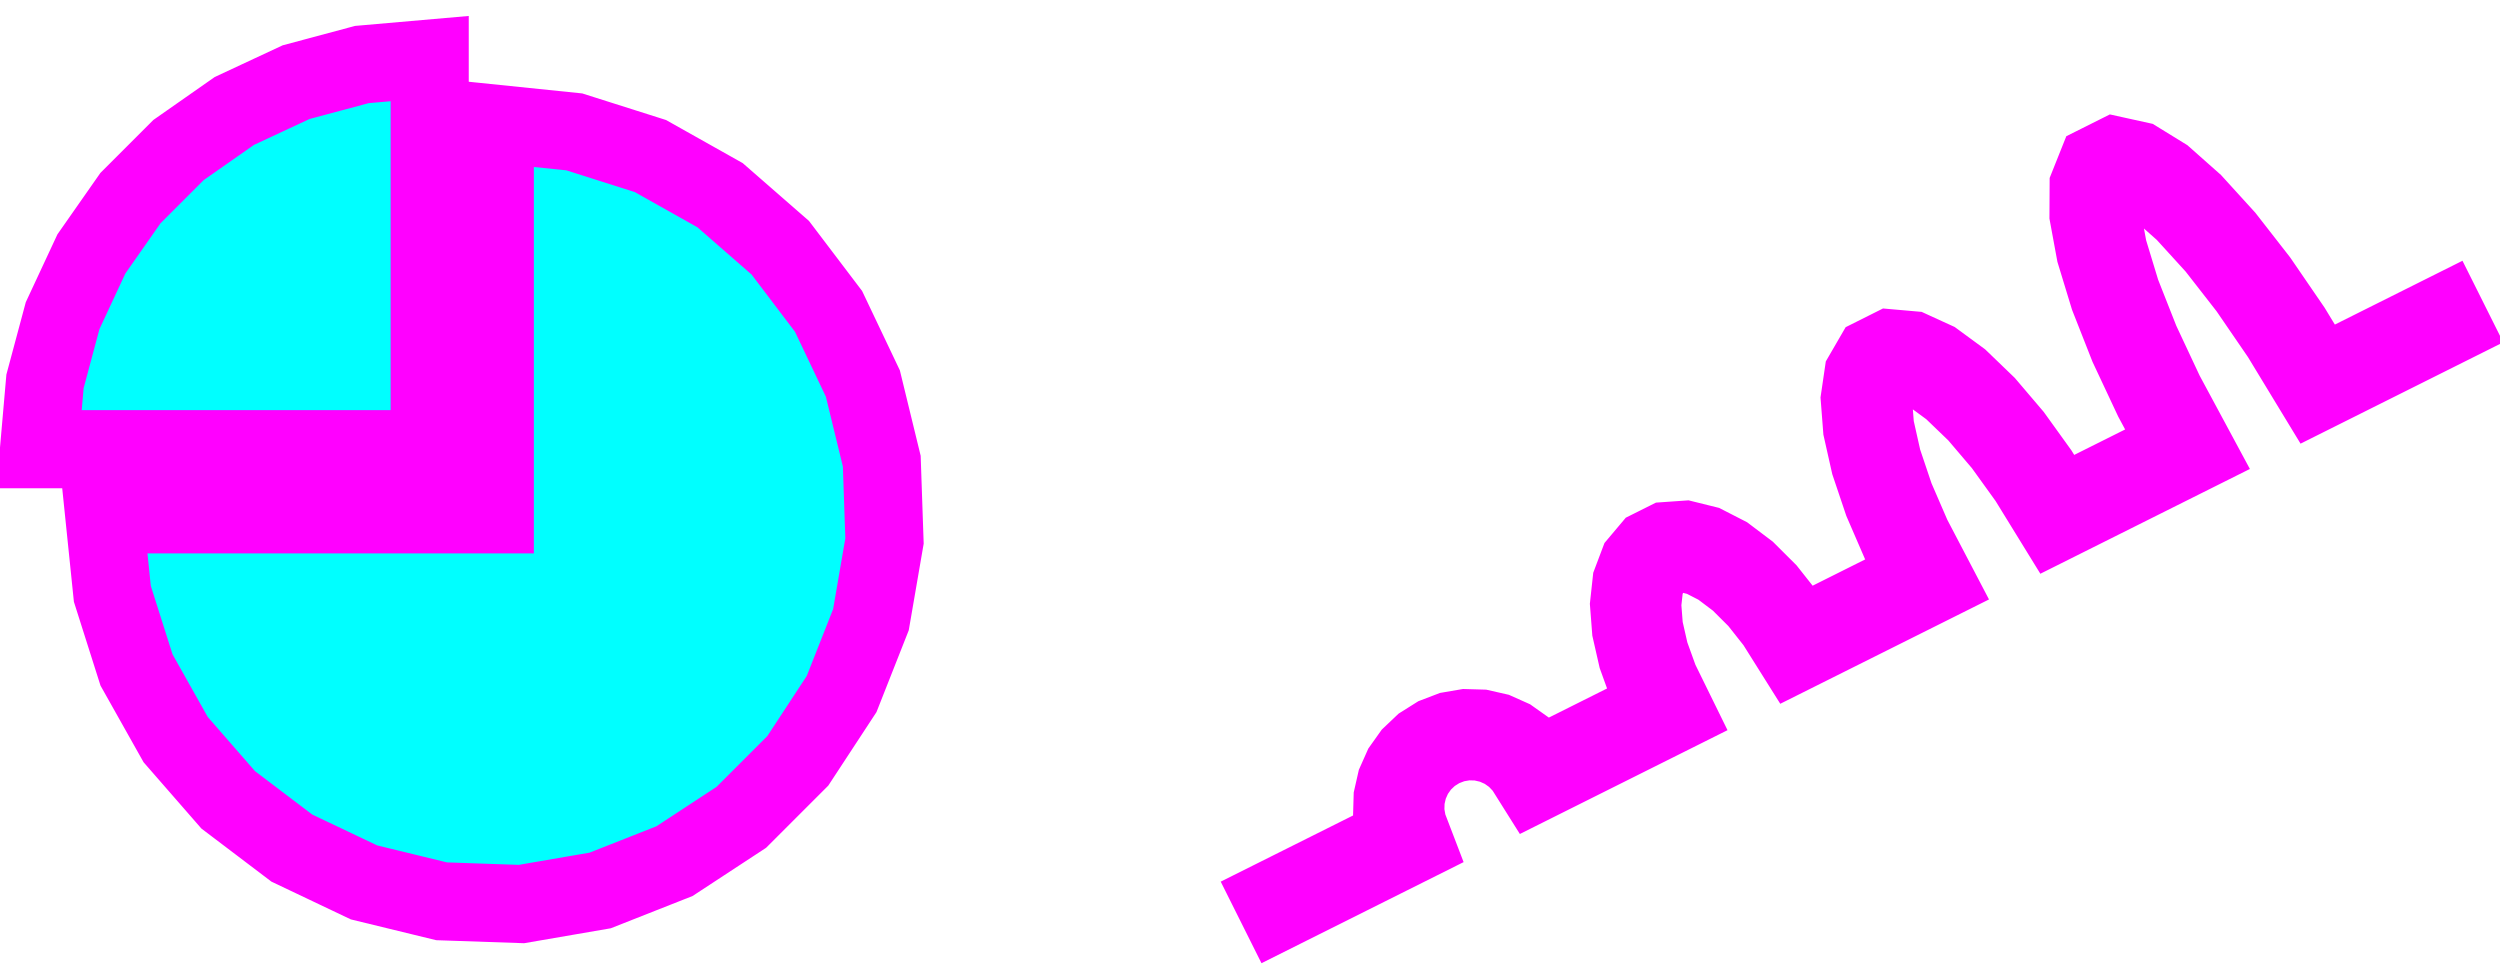
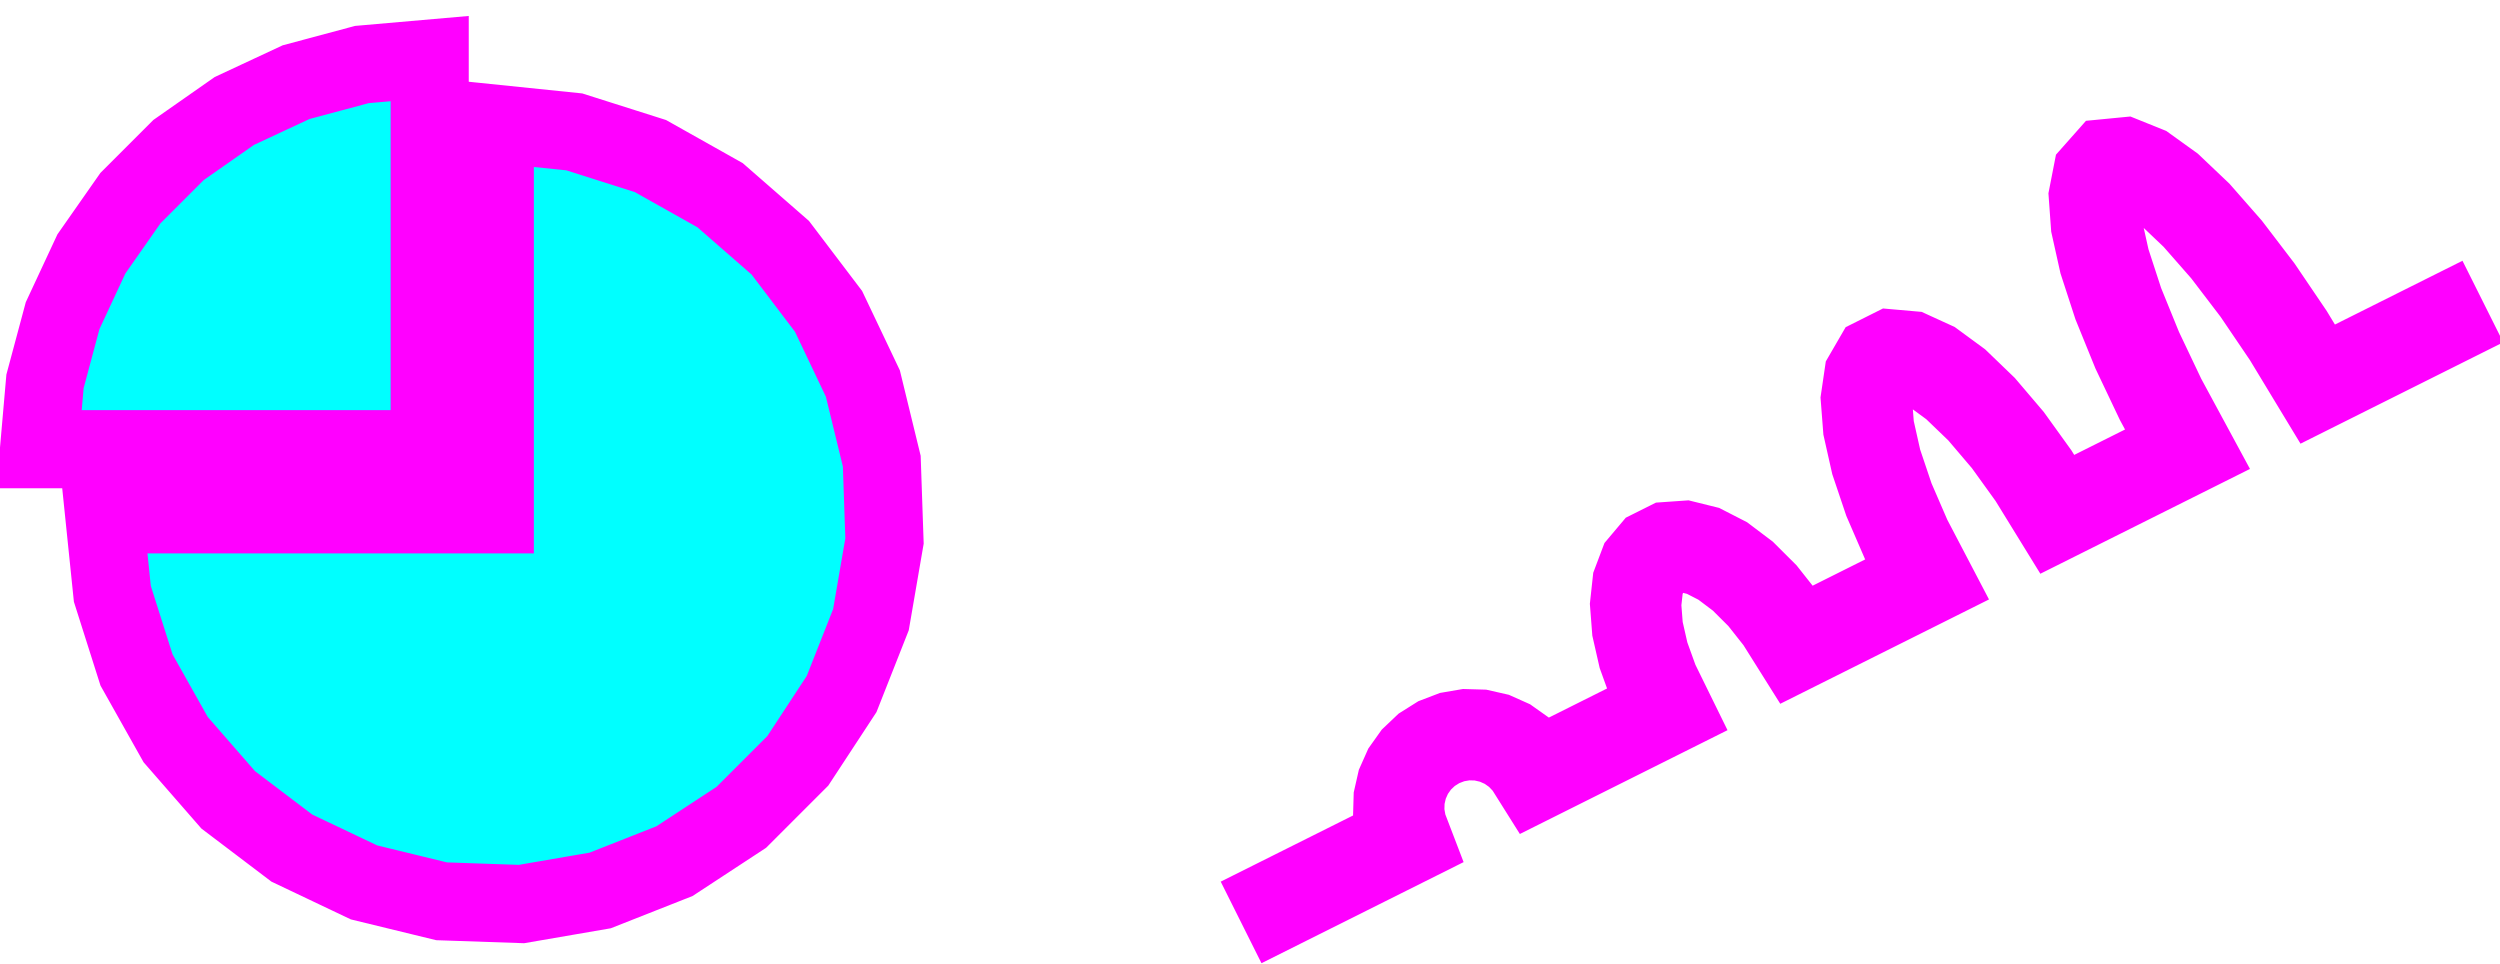
<svg xmlns="http://www.w3.org/2000/svg" width="96mm" height="37mm" viewBox="0 -129 96 37" version="1.1">
-   <path d=" M 16.5,-126.75 L 13.895,-126.522 L 11.37,-125.845 L 9,-124.74 L 6.858,-123.241 L 5.009,-121.392  L 3.51,-119.25 L 2.405,-116.88 L 1.728,-114.355 L 1.5,-111.75 L 16.5,-111.75 z M 23.047,-94.806 L 25.901,-95.932 L 28.466,-97.614 L 30.636,-99.784 L 32.318,-102.349 L 33.444,-105.203  L 33.965,-108.226 L 33.86,-111.292 L 33.134,-114.273 L 31.816,-117.044 L 29.962,-119.488 L 27.65,-121.505  L 24.976,-123.008 L 22.052,-123.936 L 19,-124.25 L 19,-109.25 L 4,-109.25 L 4.314,-106.198  L 5.242,-103.274 L 6.745,-100.6 L 8.762,-98.287 L 11.206,-96.434 L 13.977,-95.116 L 16.957,-94.39  L 20.024,-94.285 z M 54.315,-96.628 L 54.047,-97.328 L 53.962,-97.82 L 53.976,-98.318 L 54.087,-98.804 L 54.29,-99.26  L 54.578,-99.667 L 54.94,-100.01 L 55.362,-100.275 L 55.828,-100.454 L 56.32,-100.538 L 56.818,-100.524  L 57.304,-100.413 L 57.76,-100.21 L 58.167,-99.922 L 58.51,-99.56 L 58.909,-98.925 L 64.334,-101.637  L 63.72,-102.888 L 63.351,-103.911 L 63.128,-104.892 L 63.059,-105.782 L 63.142,-106.538 L 63.362,-107.121  L 63.694,-107.517 L 64.126,-107.732 L 64.666,-107.77 L 65.308,-107.611 L 66.02,-107.246 L 66.761,-106.687  L 67.492,-105.958 L 68.176,-105.092 L 68.909,-103.925 L 74.34,-106.64 L 73.42,-108.398 L 72.767,-109.907  L 72.287,-111.333 L 72.001,-112.608 L 71.919,-113.668 L 72.034,-114.45 L 72.303,-114.916 L 72.696,-115.112  L 73.273,-115.062 L 74.04,-114.71 L 74.937,-114.052 L 75.909,-113.117 L 76.904,-111.947 L 77.877,-110.597  L 78.907,-108.924 L 84.342,-111.642 L 83.125,-113.903 L 82.191,-115.897 L 81.455,-117.764 L 80.951,-119.421  L 80.699,-120.785 L 80.705,-121.777 L 80.922,-122.321 L 81.281,-122.5 L 81.905,-122.363 L 82.799,-121.812  L 83.877,-120.856 L 85.073,-119.543 L 86.327,-117.934 L 87.583,-116.101 L 88.906,-113.923 L 94.112,-116.526  L 93.888,-116.974 L 89.094,-114.577 L 88.003,-116.372 L 86.731,-118.229 L 85.455,-119.866 L 84.229,-121.213  L 83.099,-122.215 L 82.095,-122.833 L 81.215,-123.027 L 80.528,-122.683 L 80.205,-121.874 L 80.199,-120.741  L 80.464,-119.302 L 80.983,-117.6 L 81.731,-115.699 L 82.679,-113.679 L 83.658,-111.858 L 79.093,-109.576  L 78.293,-110.874 L 77.298,-112.256 L 76.273,-113.46 L 75.26,-114.436 L 74.295,-115.144 L 73.403,-115.552  L 72.599,-115.623 L 71.946,-115.296 L 71.553,-114.618 L 71.416,-113.685 L 71.505,-112.534 L 71.805,-111.198  L 72.3,-109.728 L 72.969,-108.182 L 73.66,-106.86 L 69.091,-104.575 L 68.585,-105.381 L 67.866,-106.291  L 67.09,-107.065 L 66.287,-107.671 L 65.485,-108.082 L 64.71,-108.274 L 63.992,-108.224 L 63.378,-107.917  L 62.924,-107.378 L 62.651,-106.655 L 62.557,-105.79 L 62.632,-104.816 L 62.87,-103.77 L 63.259,-102.693  L 63.666,-101.863 L 59.091,-99.575 L 58.907,-99.868 L 58.496,-100.301 L 58.009,-100.646 L 57.463,-100.89  L 56.881,-101.022 L 56.284,-101.039 L 55.695,-100.938 L 55.138,-100.725 L 54.632,-100.407 L 54.199,-99.996  L 53.853,-99.509 L 53.61,-98.963 L 53.478,-98.381 L 53.461,-97.784 L 53.562,-97.195 L 53.685,-96.872  L 48.888,-94.474 L 49.112,-94.026 z " stroke="magenta" fill="cyan" stroke-width="3" />
+   <path d=" M 16.5,-126.75 L 13.895,-126.522 L 11.37,-125.845 L 9,-124.74 L 6.858,-123.241 L 5.009,-121.392  L 3.51,-119.25 L 2.405,-116.88 L 1.728,-114.355 L 1.5,-111.75 L 16.5,-111.75 z M 23.047,-94.806 L 25.901,-95.932 L 28.466,-97.614 L 30.636,-99.784 L 32.318,-102.349 L 33.444,-105.203  L 33.965,-108.226 L 33.86,-111.292 L 33.134,-114.273 L 31.816,-117.044 L 29.962,-119.488 L 27.65,-121.505  L 24.976,-123.008 L 22.052,-123.936 L 19,-124.25 L 19,-109.25 L 4,-109.25 L 4.314,-106.198  L 5.242,-103.274 L 6.745,-100.6 L 8.762,-98.287 L 11.206,-96.434 L 13.977,-95.116 L 16.957,-94.39  L 20.024,-94.285 z M 54.315,-96.628 L 54.047,-97.328 L 53.962,-97.82 L 53.976,-98.318 L 54.087,-98.804 L 54.29,-99.26  L 54.578,-99.667 L 54.94,-100.01 L 55.362,-100.275 L 55.828,-100.454 L 56.32,-100.538 L 56.818,-100.524  L 57.304,-100.413 L 57.76,-100.21 L 58.167,-99.922 L 58.51,-99.56 L 58.909,-98.925 L 64.334,-101.637  L 63.72,-102.888 L 63.351,-103.911 L 63.128,-104.892 L 63.059,-105.782 L 63.142,-106.538 L 63.362,-107.121  L 63.694,-107.517 L 64.126,-107.732 L 64.666,-107.77 L 65.308,-107.611 L 66.02,-107.246 L 66.761,-106.687  L 67.492,-105.958 L 68.176,-105.092 L 68.909,-103.925 L 74.34,-106.64 L 73.42,-108.398 L 72.767,-109.907  L 72.287,-111.333 L 72.001,-112.608 L 71.919,-113.668 L 72.034,-114.45 L 72.303,-114.916 L 72.696,-115.112  L 73.273,-115.062 L 74.04,-114.71 L 74.937,-114.052 L 75.909,-113.117 L 76.904,-111.947 L 77.877,-110.597  L 78.907,-108.924 L 84.343,-111.642 L 83.189,-113.777 L 82.298,-115.653 L 81.576,-117.428 L 81.053,-119.031  L 80.749,-120.395 L 80.673,-121.455 L 80.807,-122.141 L 81.078,-122.447 L 81.514,-122.489 L 82.213,-122.207  L 83.12,-121.555 L 84.167,-120.56 L 85.305,-119.262 L 86.485,-117.715 L 87.66,-115.981 L 88.906,-113.923  L 94.112,-116.526 L 93.888,-116.974 L 89.094,-114.577 L 88.081,-116.251 L 86.891,-118.008 L 85.692,-119.579  L 84.528,-120.906 L 83.439,-121.941 L 82.456,-122.648 L 81.587,-122.998 L 80.834,-122.925 L 80.343,-122.371  L 80.17,-121.486 L 80.254,-120.323 L 80.571,-118.899 L 81.106,-117.256 L 81.84,-115.451 L 82.743,-113.55  L 83.657,-111.858 L 79.093,-109.576 L 78.293,-110.874 L 77.298,-112.256 L 76.273,-113.46 L 75.26,-114.436  L 74.295,-115.144 L 73.403,-115.552 L 72.599,-115.623 L 71.946,-115.296 L 71.553,-114.618 L 71.416,-113.685  L 71.505,-112.534 L 71.805,-111.198 L 72.3,-109.728 L 72.969,-108.182 L 73.66,-106.86 L 69.091,-104.575  L 68.585,-105.381 L 67.866,-106.291 L 67.09,-107.065 L 66.287,-107.671 L 65.485,-108.082 L 64.71,-108.274  L 63.992,-108.224 L 63.378,-107.917 L 62.924,-107.378 L 62.651,-106.655 L 62.557,-105.79 L 62.632,-104.816  L 62.87,-103.77 L 63.259,-102.693 L 63.666,-101.863 L 59.091,-99.575 L 58.907,-99.868 L 58.496,-100.301  L 58.009,-100.646 L 57.463,-100.89 L 56.881,-101.022 L 56.284,-101.039 L 55.695,-100.938 L 55.138,-100.725  L 54.632,-100.407 L 54.199,-99.996 L 53.853,-99.509 L 53.61,-98.963 L 53.478,-98.381 L 53.461,-97.784  L 53.562,-97.195 L 53.685,-96.872 L 48.888,-94.474 L 49.112,-94.026 z " stroke="magenta" fill="cyan" stroke-width="3" />
</svg>
